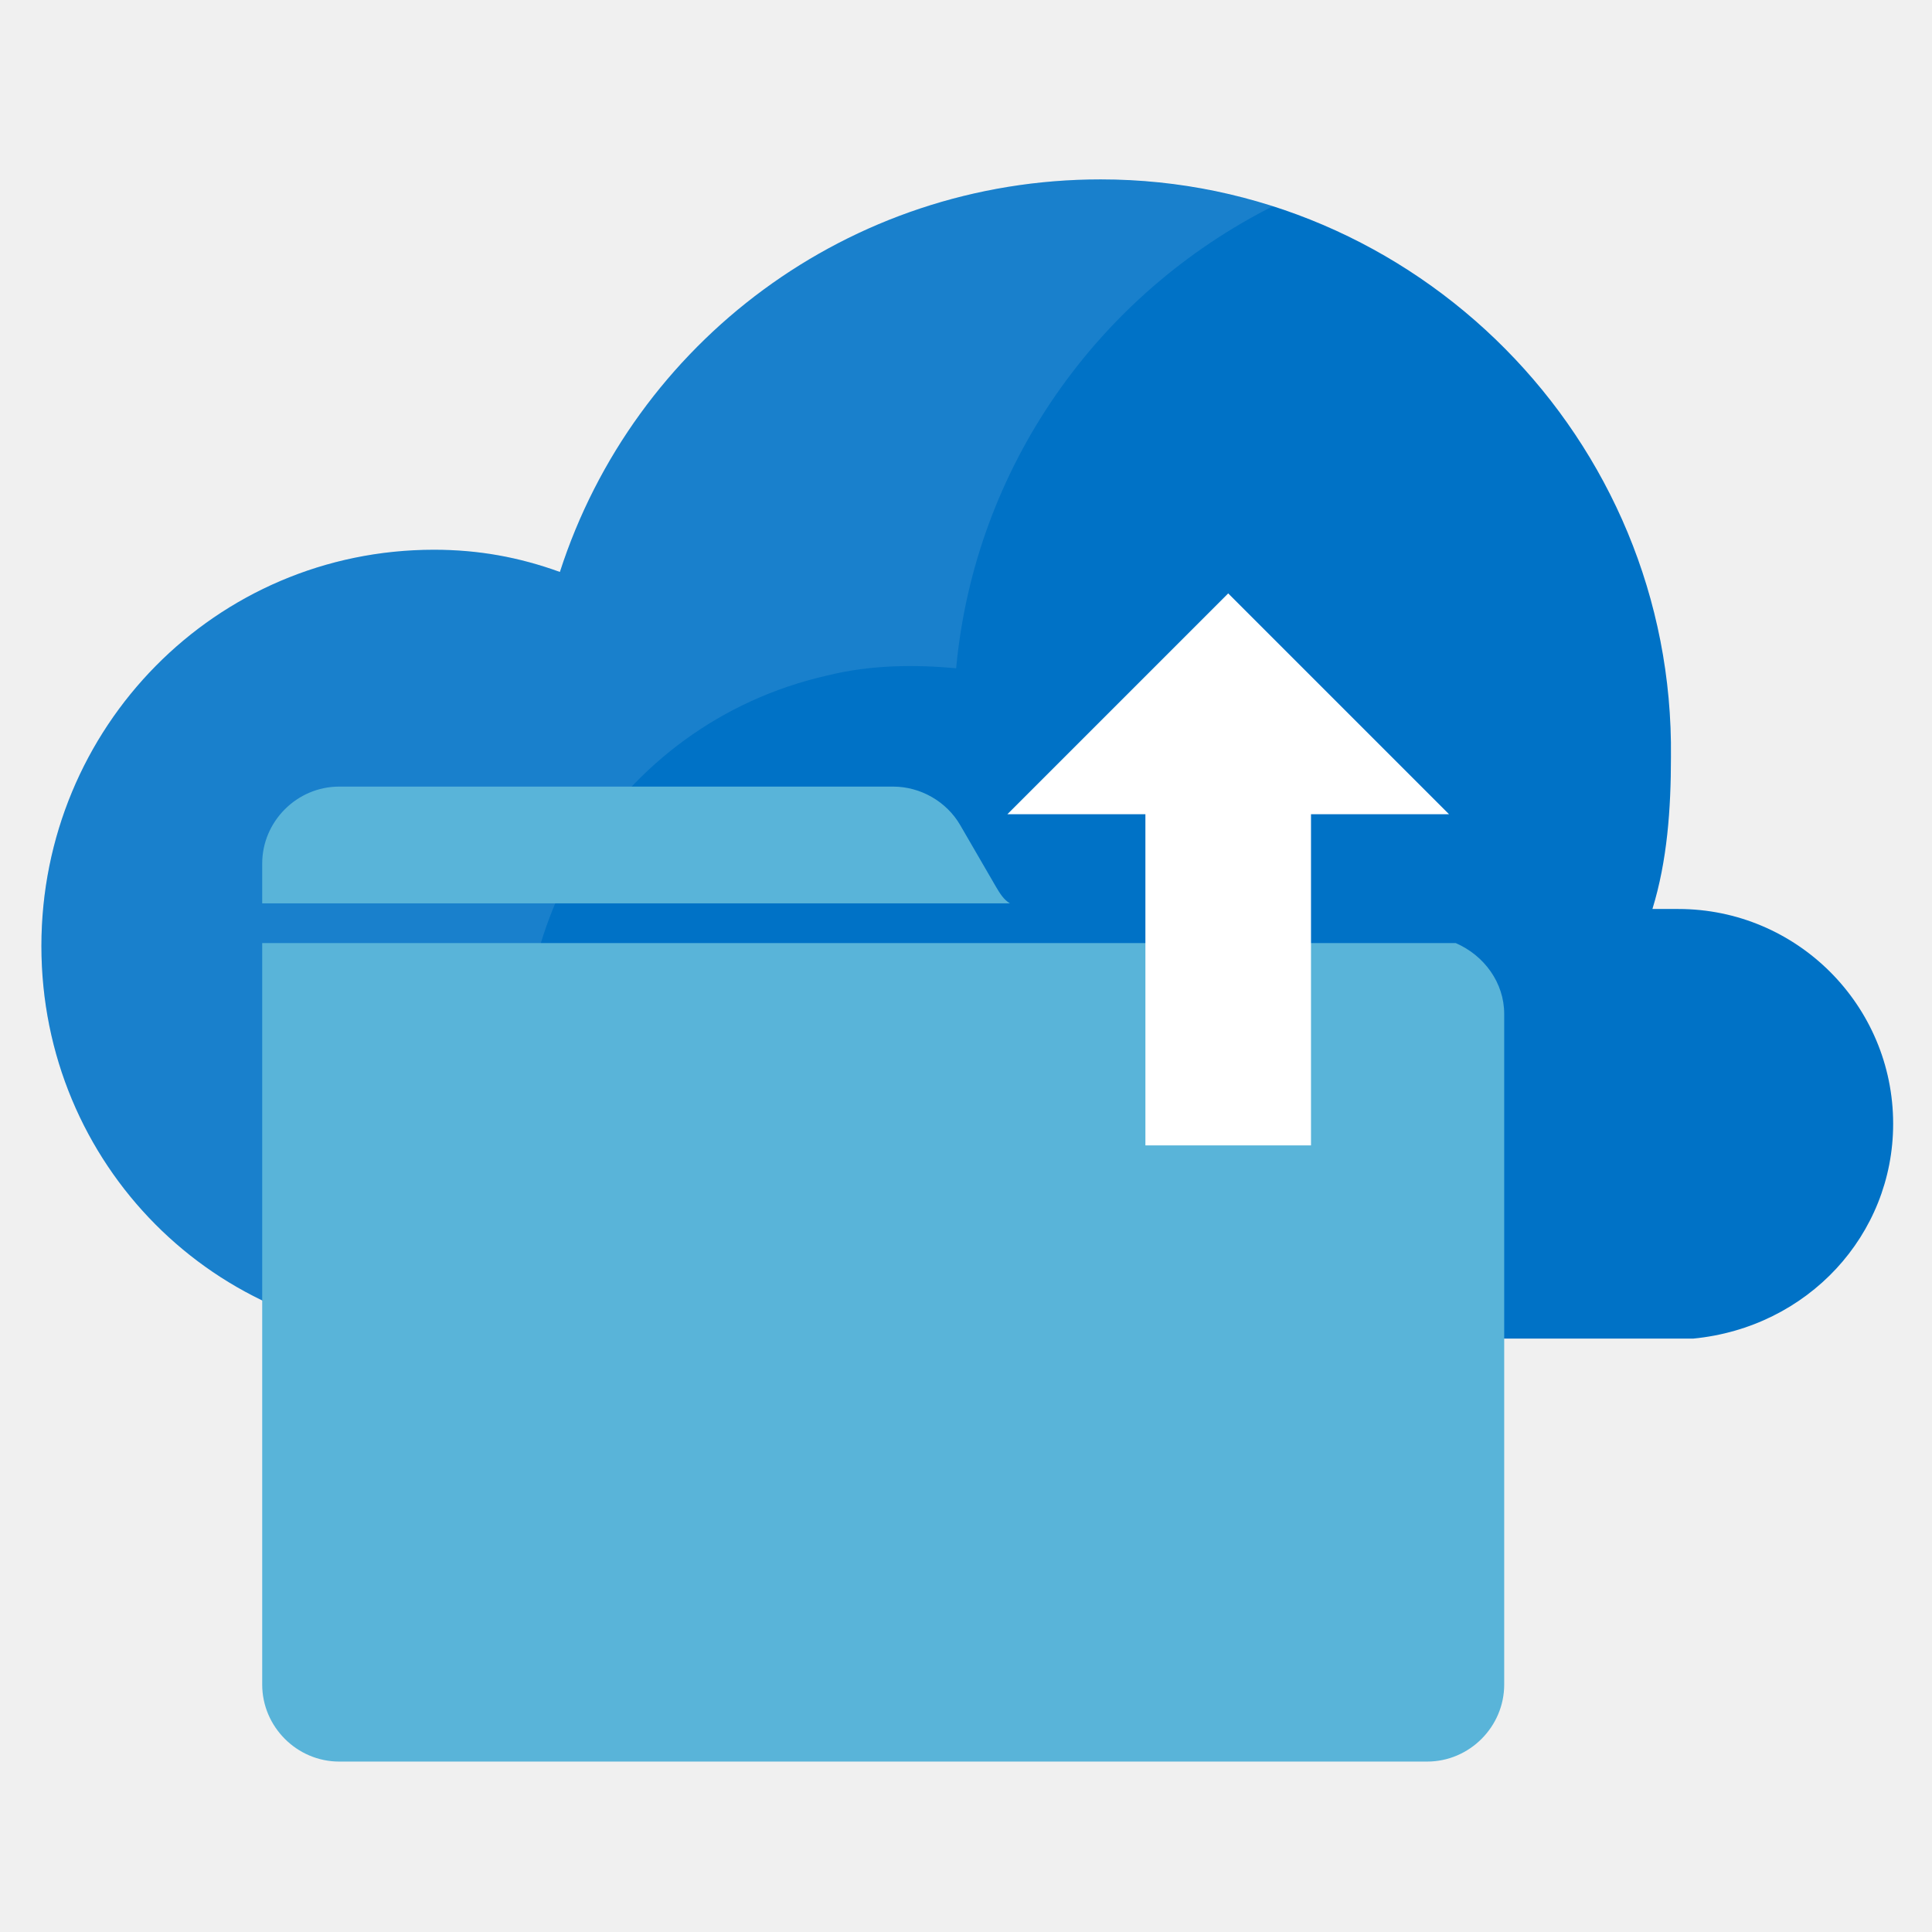
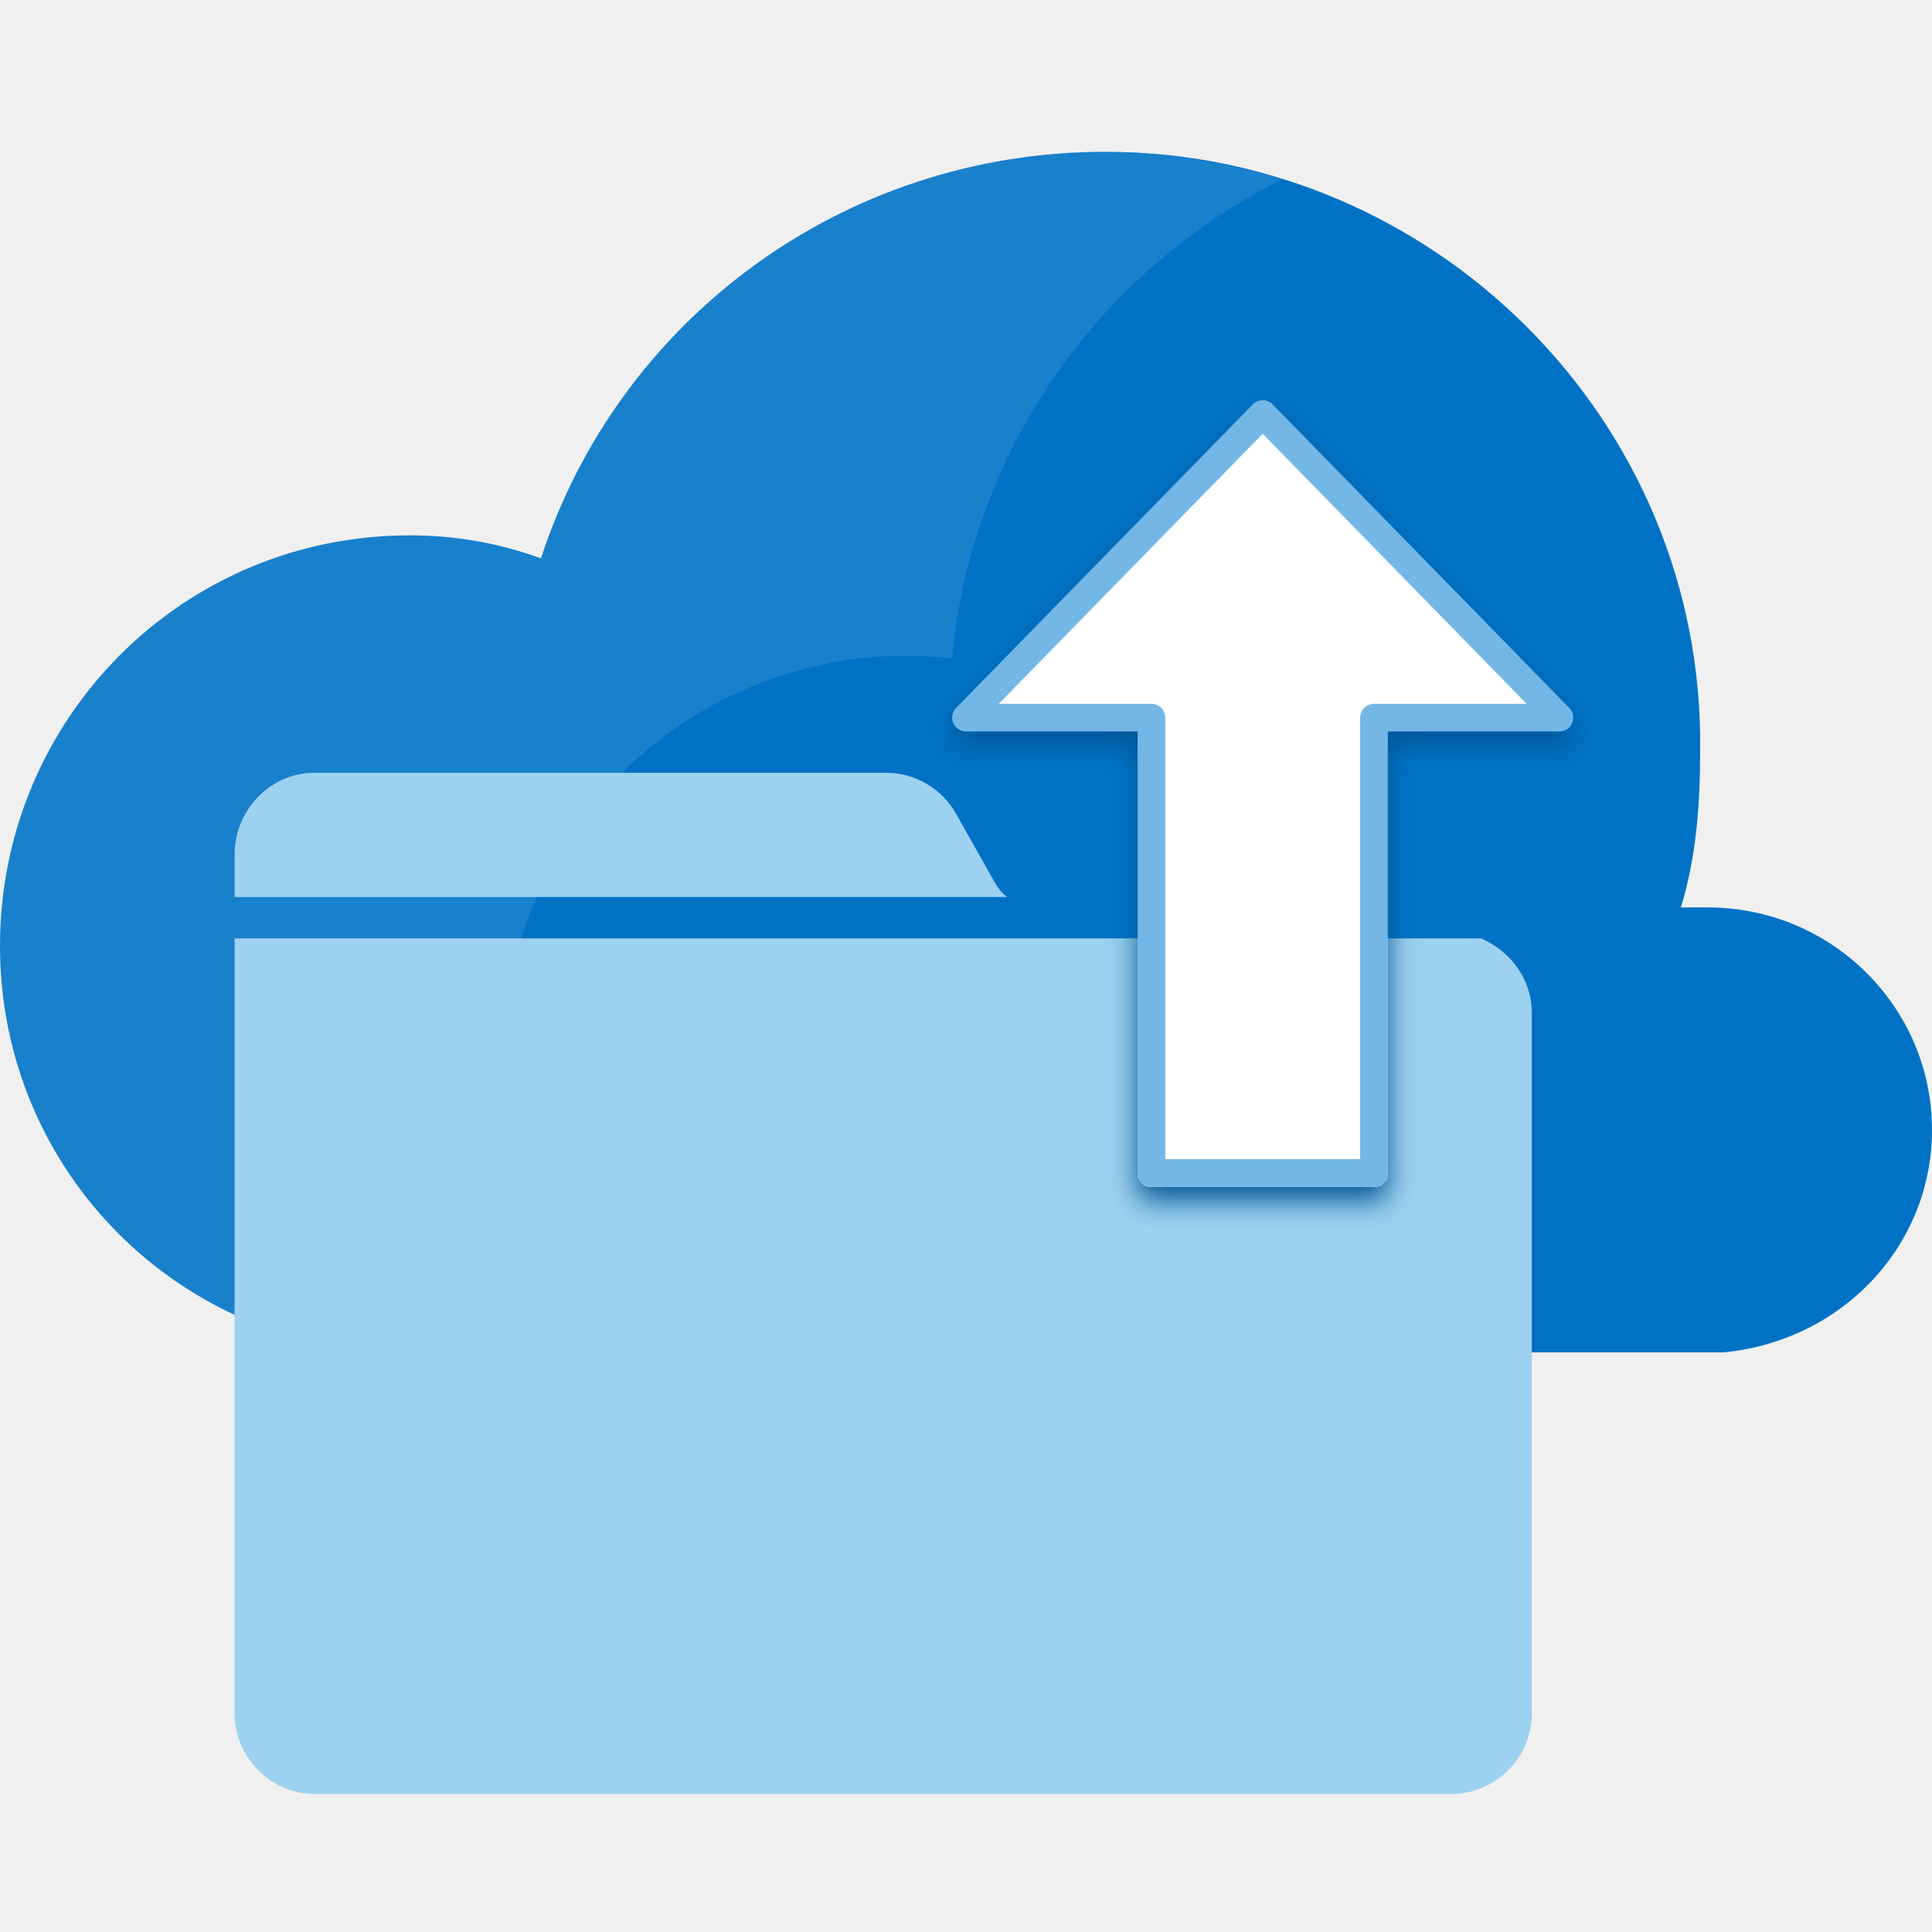
<svg xmlns="http://www.w3.org/2000/svg" width="140" height="140" viewBox="0 0 140 140" fill="none">
-   <path d="M137.185 81.434C137.185 72.847 130.208 65.869 121.62 65.869C121.083 65.869 120.278 65.869 119.741 65.869C120.815 62.38 121.083 58.623 121.083 54.866C121.351 31.786 102.565 13 79.754 13C61.505 13 45.939 24.808 40.572 41.447C37.62 40.374 34.668 39.837 31.447 39.837C15.613 39.837 3 52.719 3 68.553C3 84.387 15.613 97 31.179 97H122.693C131.013 96.195 137.185 89.486 137.185 81.434Z" fill="#0072C6" />
-   <path opacity="0.1" d="M46.476 97C42.719 93.243 40.035 88.412 38.693 83.045C35.205 67.748 44.597 52.45 59.895 48.962C63.115 48.157 66.335 48.157 69.287 48.425C70.629 33.933 79.486 21.32 92.367 14.879C88.342 13.805 84.316 13 79.754 13C61.505 13 45.939 24.808 40.572 41.447C37.62 40.374 34.668 39.837 31.447 39.837C15.613 39.837 3 52.719 3 68.553C3 84.387 15.613 97 31.179 97H46.476V97Z" fill="white" />
-   <path d="M72.19 64.29L69.58 59.79C68.59 58.08 66.7 57 64.72 57H24.58C21.52 57 19 59.52 19 62.58V65.19V65.46H73.18C72.73 65.19 72.46 64.74 72.19 64.29Z" fill="#59B4D9" />
-   <path fill-rule="evenodd" clip-rule="evenodd" d="M19 68.34H105.49C107.56 69.24 109 71.22 109 73.47V122.07C109 125.13 106.48 127.65 103.42 127.65H24.58C21.52 127.65 19 125.13 19 122.07V72.48V68.34Z" fill="#59B4D9" />
-   <path d="M89 43L73 59H83V83H95V59H105L89 43Z" fill="white" />
+   <path d="M140 81.879C140 72.984 132.721 65.757 123.76 65.757C123.2 65.757 122.36 65.757 121.8 65.757C122.921 62.144 123.2 58.252 123.2 54.361C123.48 30.457 103.88 11 80.08 11C61.04 11 44.8 23.23 39.2 40.463C36.12 39.351 33.04 38.796 29.68 38.796C13.16 38.796 0 52.137 0 68.537C0 84.936 13.16 98 29.4 98H124.88C133.561 97.166 140 90.217 140 81.879Z" fill="#0072C6" />
+   <path opacity="0.1" d="M45.243 98C41.333 94.109 38.541 89.105 37.144 83.546C33.514 67.703 43.288 51.859 59.207 48.246C62.559 47.412 65.91 47.412 68.982 47.69C70.378 32.681 79.595 19.617 93 12.946C88.811 11.834 84.622 11 79.874 11C60.883 11 44.685 23.23 39.099 40.463C36.027 39.351 32.955 38.796 29.604 38.796C13.126 38.796 0 52.137 0 68.537C0 84.936 13.126 98 29.324 98H45.243Z" fill="white" />
+   <path d="M71.977 63.755L69.279 58.968C68.256 57.149 66.302 56 64.256 56H22.767C19.605 56 17 58.681 17 61.936V64.713V65H73C72.535 64.713 72.256 64.234 71.977 63.755Z" fill="#9DD1F0" />
+   <path fill-rule="evenodd" clip-rule="evenodd" d="M17 68H107.334C109.496 68.941 111 71.011 111 73.363V124.167C111 127.366 108.368 130 105.172 130H22.828C19.632 130 17 127.366 17 124.167V72.328V68Z" fill="#9DD1F0" />
+   <g filter="url(#filter0_d_11_78)">
+     <path d="M91.5 30L70 52H83.438V85H99.562V52H113L91.5 30Z" fill="white" />
+     <path d="M91.5 30L70 52H83.438V85H99.562V52H113L91.5 30Z" stroke="#73B7E7" stroke-width="2" stroke-linejoin="round" />
+   </g>
+   <defs>
+     <filter id="filter0_d_11_78" x="67" y="28" width="49" height="61" filterUnits="userSpaceOnUse" color-interpolation-filters="sRGB">
+       <feFlood flood-opacity="0" result="BackgroundImageFix" />
+       <feColorMatrix in="SourceAlpha" type="matrix" values="0 0 0 0 0 0 0 0 0 0 0 0 0 0 0 0 0 0 127 0" result="hardAlpha" />
+       <feOffset dy="1" />
+       <feGaussianBlur stdDeviation="1" />
+       <feComposite in2="hardAlpha" operator="out" />
+       <feColorMatrix type="matrix" values="0 0 0 0 0.005 0 0 0 0 0.339 0 0 0 0 0.585 0 0 0 1 0" />
+       <feBlend mode="normal" in2="BackgroundImageFix" result="effect1_dropShadow_11_78" />
+       <feBlend mode="normal" in="SourceGraphic" in2="effect1_dropShadow_11_78" result="shape" />
+     </filter>
+   </defs>
</svg>
